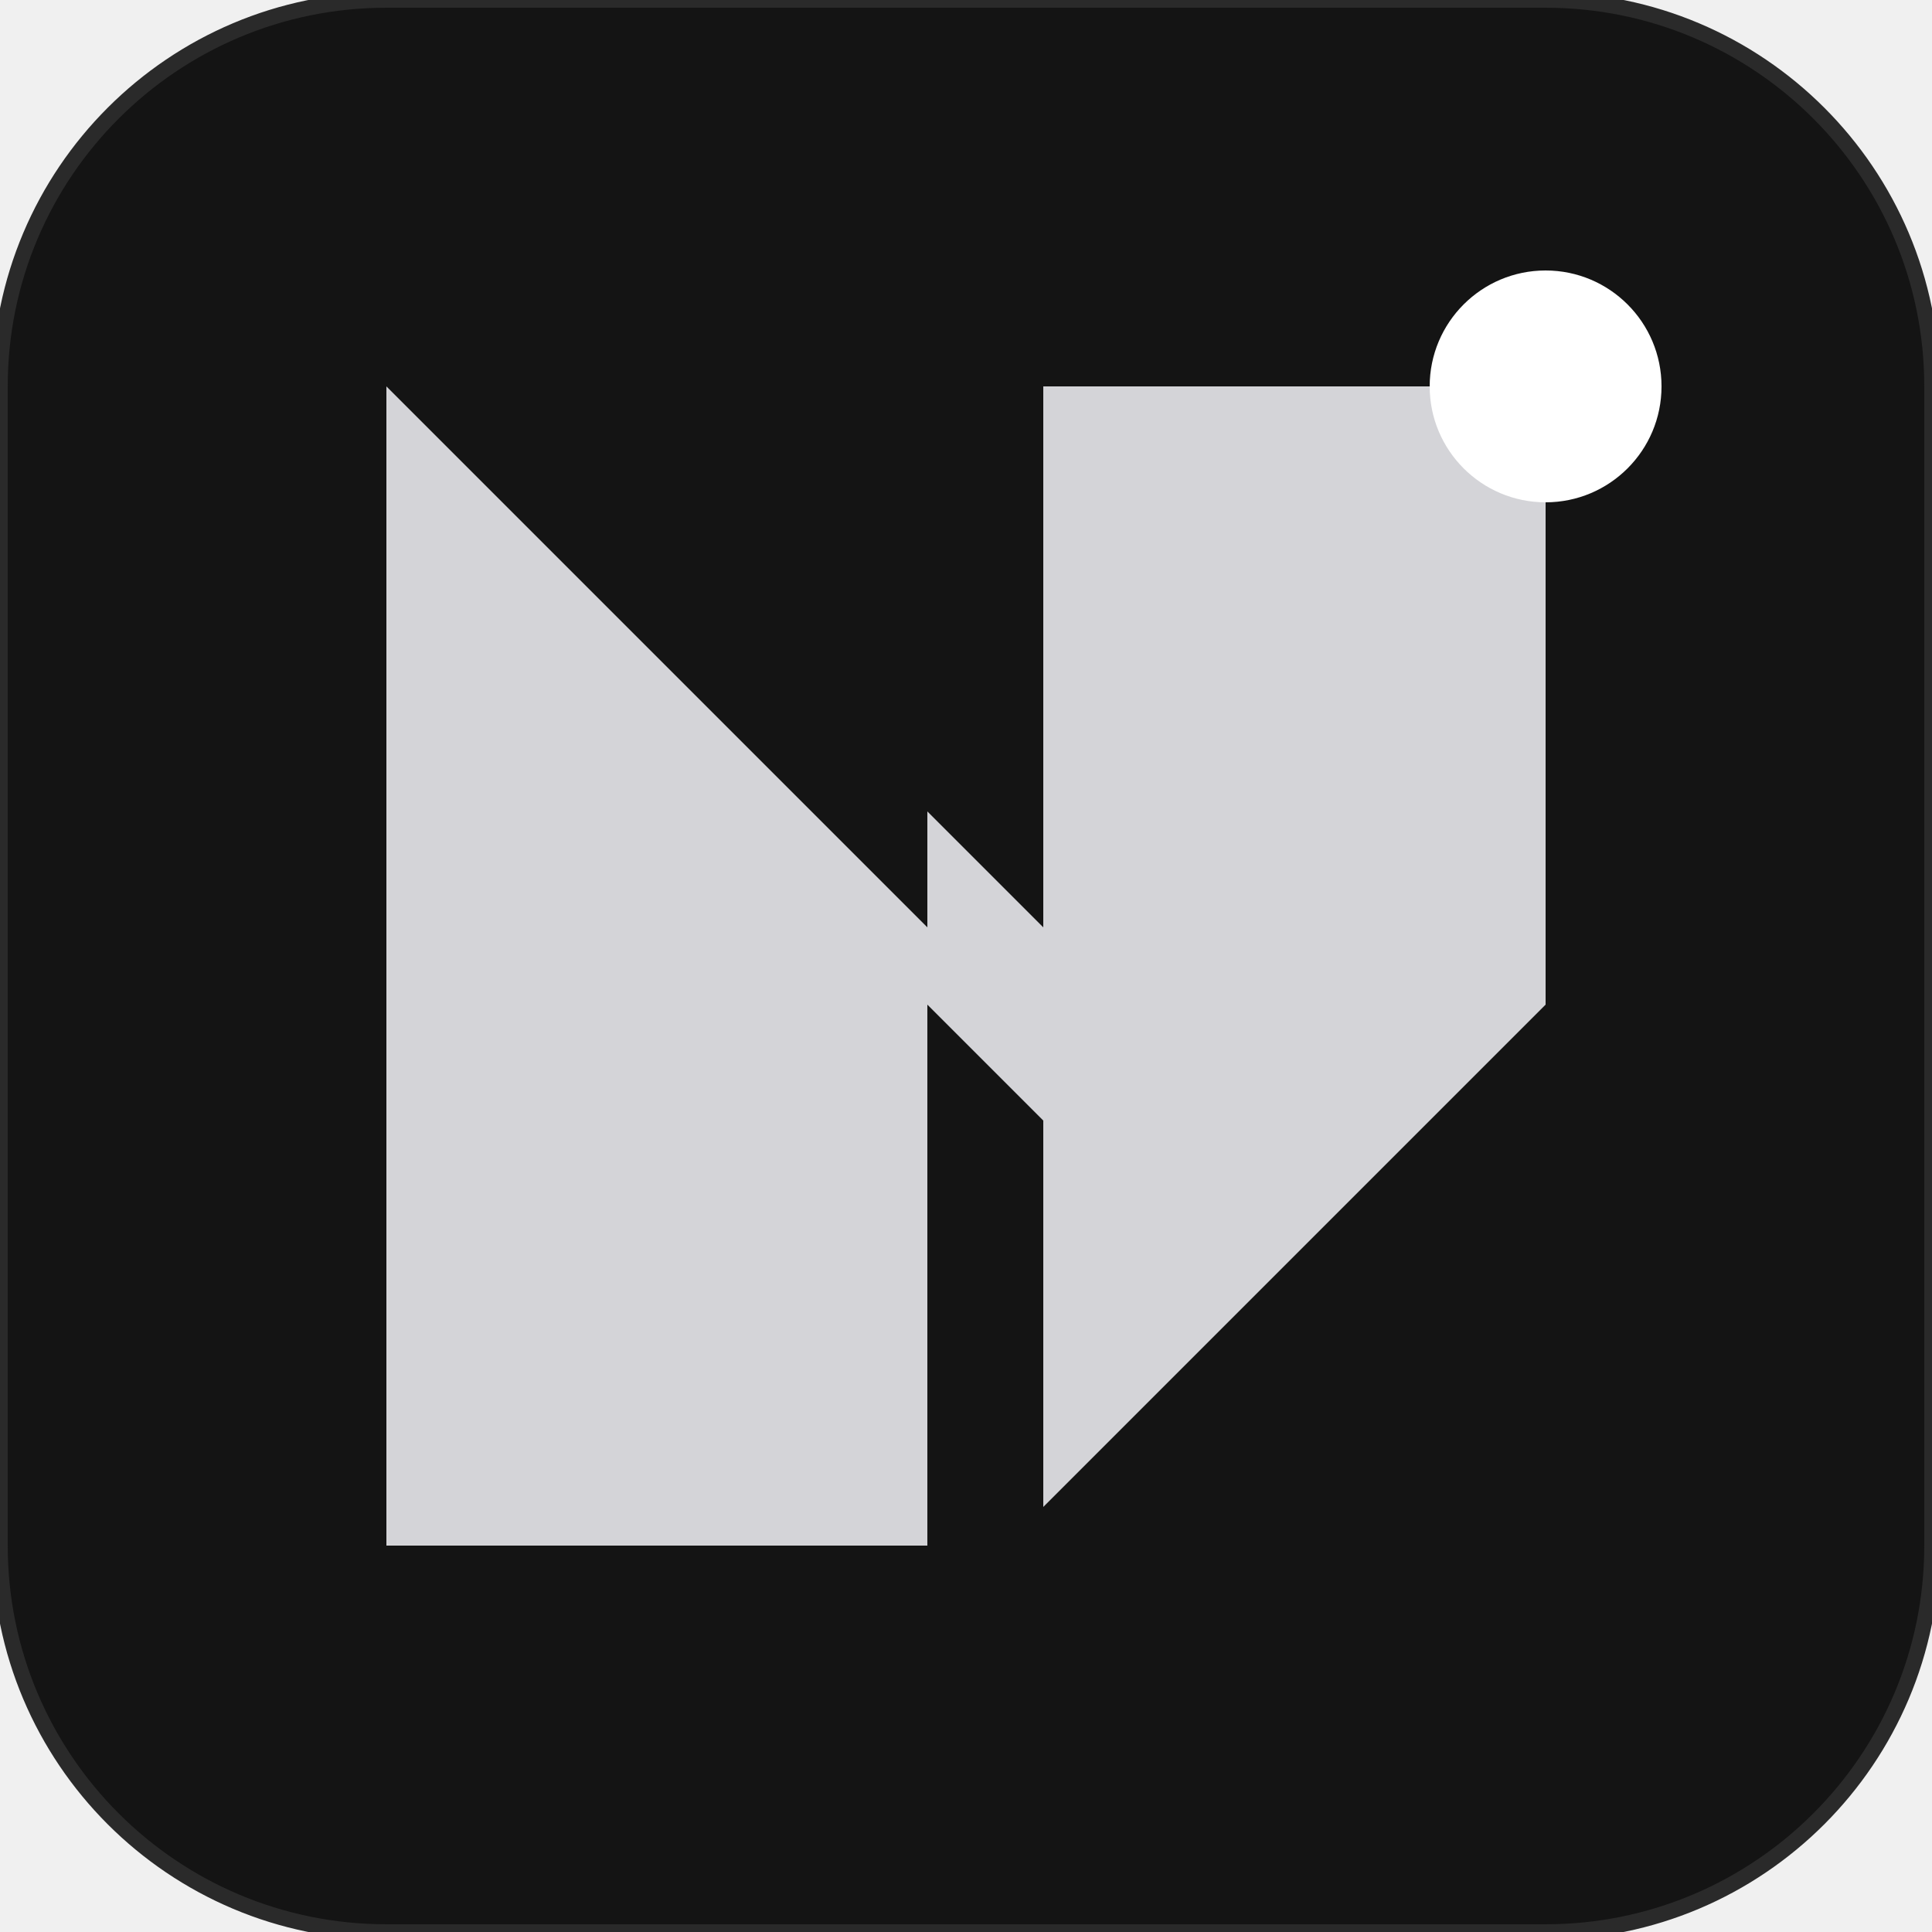
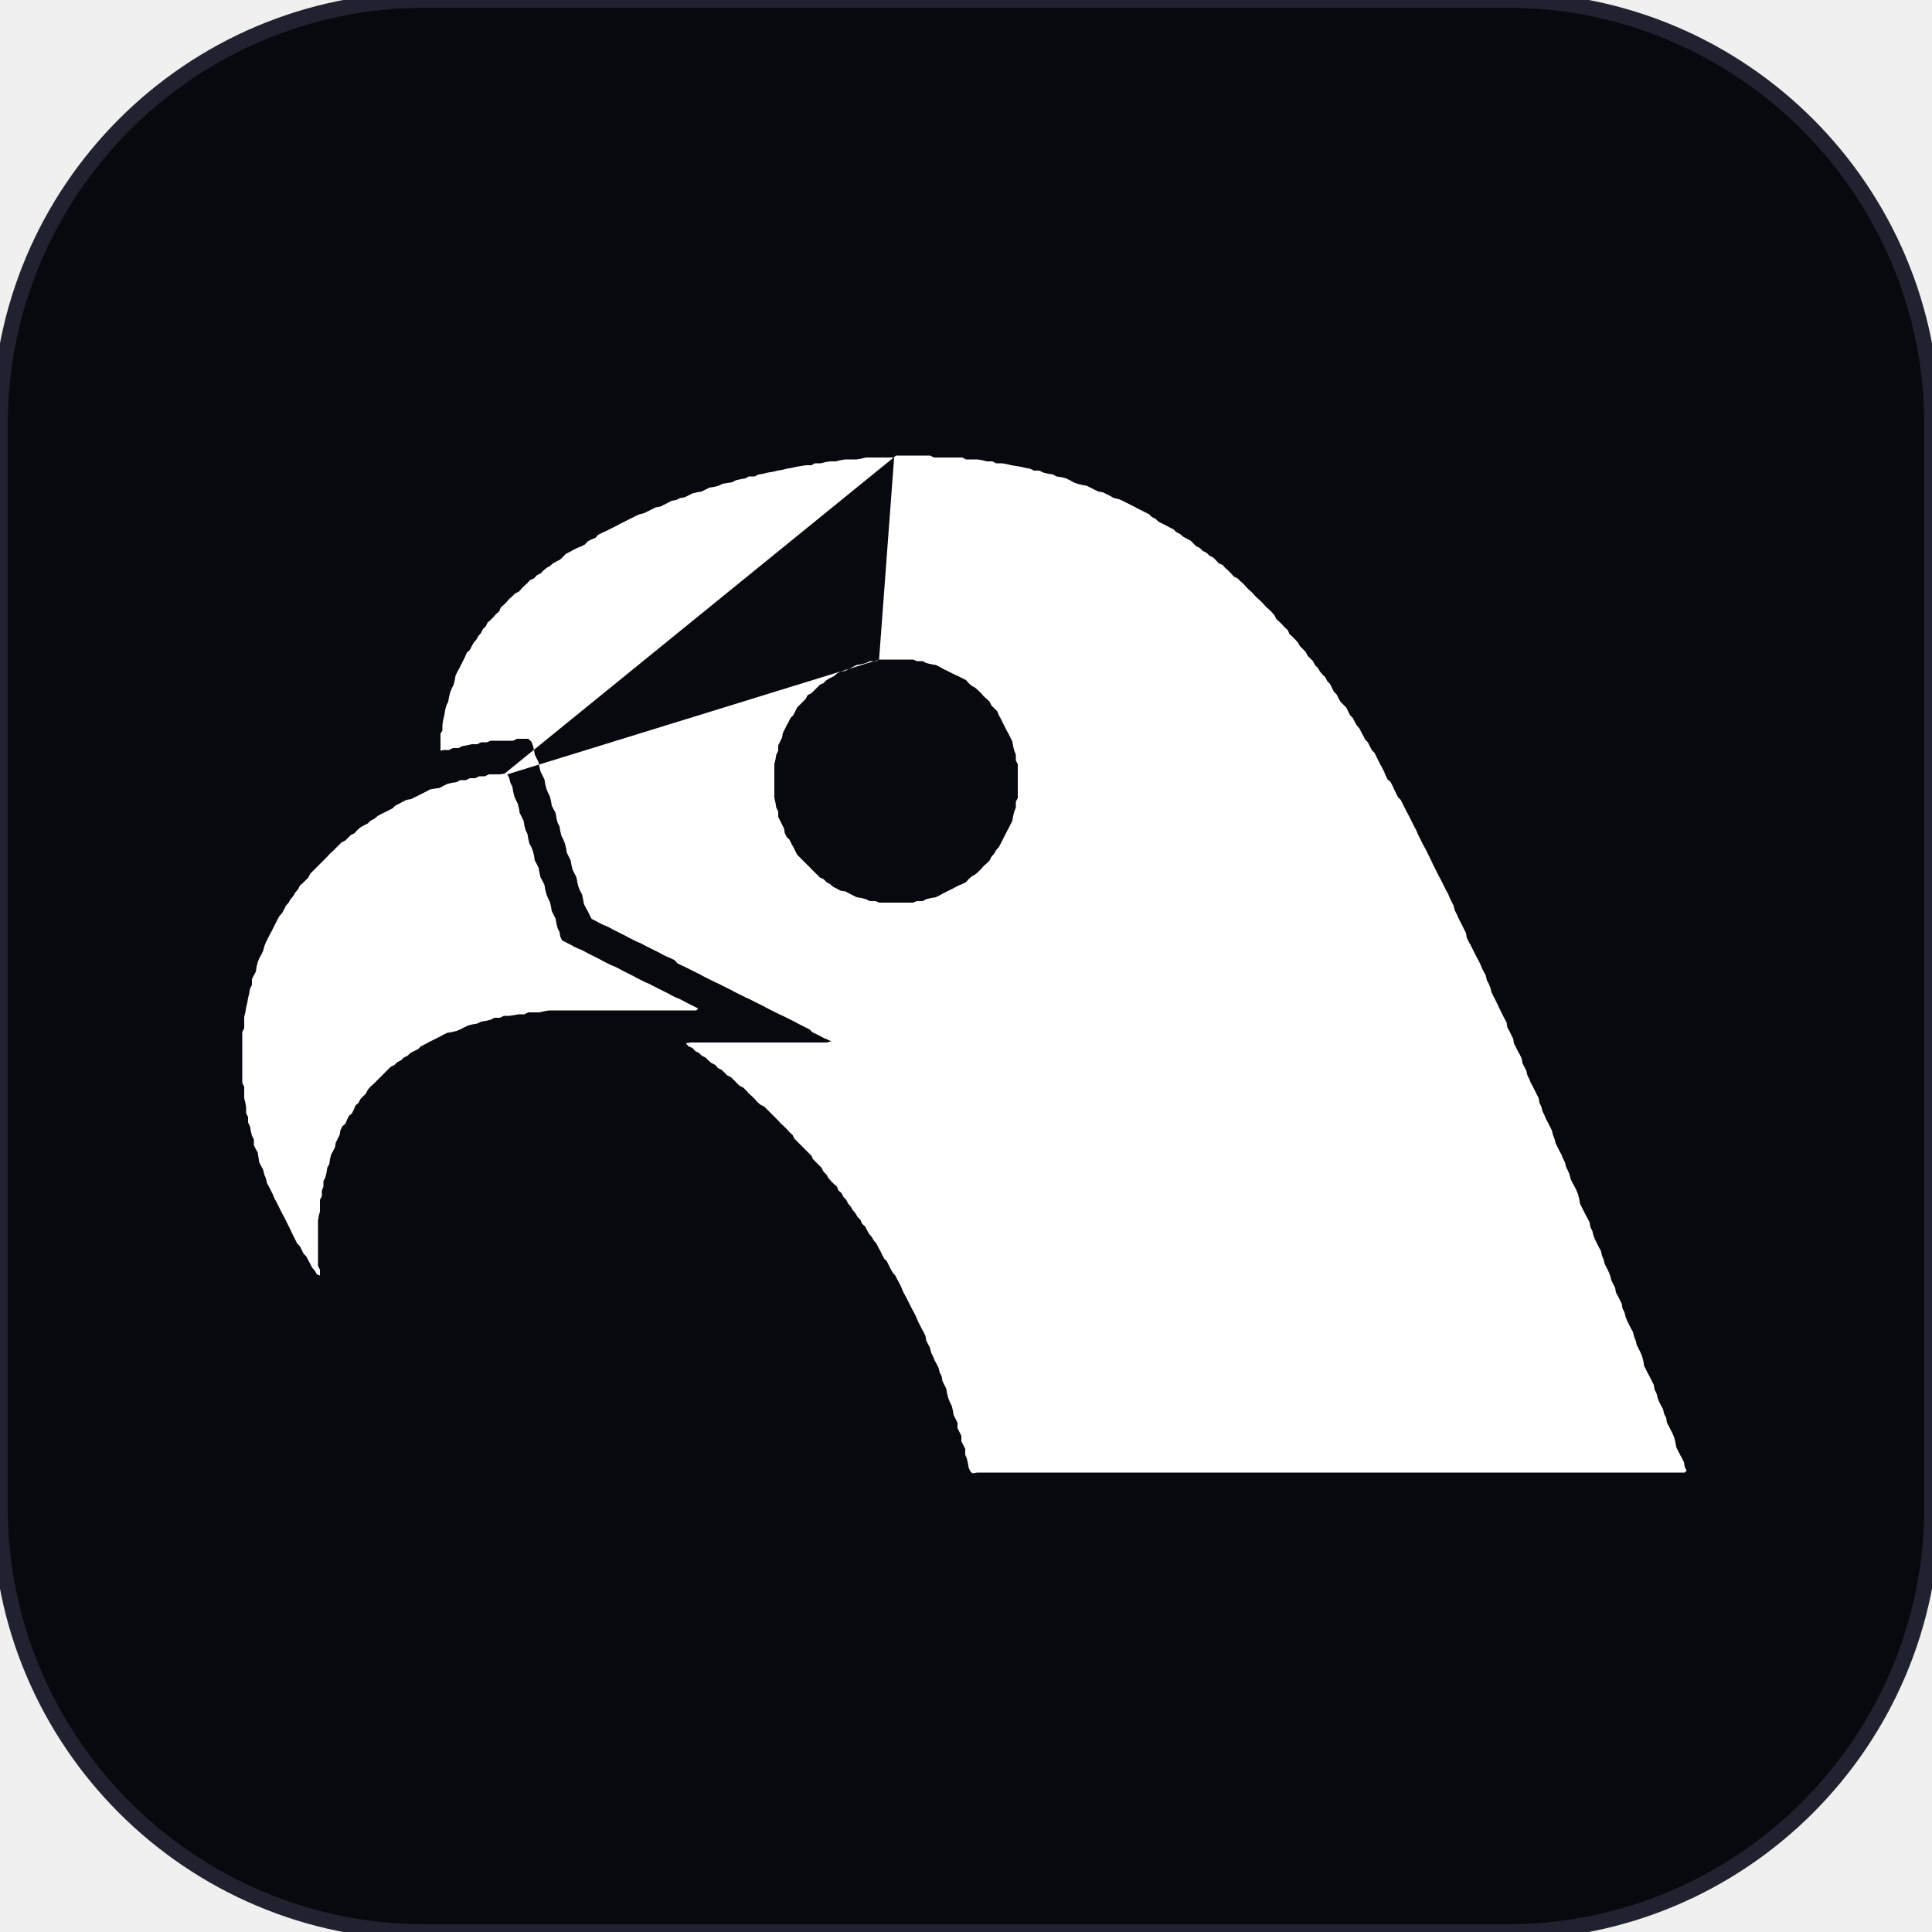
<svg xmlns="http://www.w3.org/2000/svg" viewBox="0 0 500 500" fill="none">
-   <rect width="500" height="500" rx="100" fill="#141414" stroke="#2a2a2a" stroke-width="4" />
-   <path d="M100 100 L240 240 V400 H100 Z" fill="#D4D4D8" />
-   <polygon points="240,210 270,240 270,290 240,260" fill="#D4D4D8" />
-   <path d="M270 100 H400 V260 L270 390 Z" fill="#D4D4D8" />
-   <circle cx="400" cy="100" r="30" fill="#FFFFFF" />
+   <rect width="500" height="500" rx="110" fill="#08090F" stroke="#20222F" stroke-width="4" />
+   <path d="M 231.9,117.9 L 233.4,117.9 L 234.9,117.9 L 236.3,117.9 L 237.8,117.9 L 239.3,117.9 L 240.7,117.9 L 241.7,118.4 L 243.2,118.4 L 244.6,118.4 L 246.1,118.4 L 247.6,118.4 L 249.0,118.4 L 250.0,118.9 L 251.5,118.9 L 252.9,118.9 L 254.2,119.1 L 255.4,119.4 L 256.8,119.4 L 257.8,119.9 L 259.3,119.9 L 260.5,120.1 L 261.7,120.4 L 262.9,120.6 L 264.2,120.8 L 265.4,121.1 L 266.6,121.3 L 267.6,121.8 L 269.0,121.8 L 270.0,122.3 L 271.2,122.6 L 272.5,122.8 L 273.4,123.3 L 274.7,123.5 L 275.9,123.8 L 276.9,124.3 L 277.8,124.8 L 278.8,125.2 L 280.0,125.5 L 281.2,125.7 L 282.2,126.2 L 283.2,126.7 L 284.2,127.2 L 285.4,127.4 L 286.4,127.9 L 287.4,128.4 L 288.3,128.9 L 289.6,129.2 L 290.5,129.6 L 291.5,130.1 L 292.5,130.6 L 293.5,131.1 L 294.4,131.6 L 295.4,132.1 L 296.4,132.6 L 297.4,133.1 L 298.1,133.8 L 299.1,134.3 L 299.8,135.0 L 300.8,135.5 L 301.8,136.0 L 302.7,136.5 L 303.7,137.0 L 304.4,137.7 L 305.4,138.2 L 306.2,138.9 L 307.1,139.4 L 308.1,139.9 L 308.8,140.6 L 309.6,141.4 L 310.5,141.8 L 311.3,142.6 L 312.3,143.1 L 313.0,143.8 L 314.0,144.3 L 314.7,145.0 L 315.4,145.8 L 316.4,146.2 L 317.1,147.0 L 317.9,147.7 L 318.6,148.4 L 319.3,149.2 L 320.3,149.7 L 321.0,150.4 L 321.8,151.1 L 322.5,151.9 L 323.2,152.6 L 324.0,153.3 L 324.7,154.1 L 325.4,154.8 L 326.2,155.5 L 326.9,156.2 L 327.6,157.0 L 328.4,157.7 L 329.1,158.4 L 329.8,159.2 L 330.3,160.2 L 331.1,160.9 L 331.8,161.6 L 332.5,162.4 L 333.3,163.1 L 333.7,164.1 L 334.5,164.8 L 335.2,165.5 L 335.9,166.3 L 336.4,167.2 L 337.2,168.0 L 337.9,168.7 L 338.4,169.7 L 339.1,170.4 L 339.8,171.1 L 340.3,172.1 L 341.1,172.9 L 341.6,173.8 L 342.3,174.6 L 343.0,175.3 L 343.5,176.3 L 344.2,177.0 L 344.7,178.0 L 345.2,179.0 L 345.9,179.7 L 346.4,180.7 L 346.9,181.6 L 347.7,182.4 L 348.4,183.1 L 348.9,184.1 L 349.4,185.1 L 350.1,185.8 L 350.6,186.8 L 351.1,187.7 L 351.8,188.5 L 352.3,189.5 L 352.8,190.4 L 353.3,191.4 L 354.0,192.1 L 354.5,193.1 L 355.0,194.1 L 355.7,194.8 L 356.2,195.8 L 356.7,196.8 L 357.2,197.8 L 357.7,198.7 L 358.2,199.7 L 358.6,200.7 L 359.1,201.7 L 359.9,202.4 L 360.4,203.4 L 360.8,204.3 L 361.3,205.3 L 361.8,206.3 L 362.5,207.0 L 363.0,208.0 L 363.5,209.0 L 364.0,210.0 L 364.5,210.9 L 365.0,211.9 L 365.5,212.9 L 366.0,213.9 L 366.5,214.8 L 366.9,215.8 L 367.4,216.8 L 367.9,217.8 L 368.4,218.8 L 368.9,219.7 L 369.4,220.7 L 369.9,221.7 L 370.4,222.7 L 370.8,223.6 L 371.3,224.6 L 371.8,225.6 L 372.3,226.6 L 372.8,227.5 L 373.3,228.5 L 373.8,229.5 L 374.3,230.5 L 374.8,231.4 L 375.2,232.4 L 375.7,233.4 L 376.2,234.4 L 376.5,235.6 L 377.0,236.6 L 377.4,237.5 L 377.9,238.5 L 378.4,239.5 L 378.9,240.5 L 379.4,241.5 L 379.6,242.7 L 380.1,243.7 L 380.6,244.6 L 381.1,245.6 L 381.6,246.6 L 382.1,247.6 L 382.6,248.5 L 383.1,249.5 L 383.5,250.5 L 384.0,251.5 L 384.5,252.4 L 384.8,253.7 L 385.3,254.6 L 385.7,255.6 L 386.0,256.8 L 386.5,257.8 L 387.0,258.8 L 387.5,259.8 L 387.9,260.7 L 388.4,261.7 L 388.9,262.7 L 389.4,263.7 L 389.9,264.6 L 390.1,265.9 L 390.6,266.8 L 391.1,267.8 L 391.6,268.8 L 391.8,270.0 L 392.3,271.0 L 392.8,272.0 L 393.3,272.9 L 393.8,273.9 L 394.0,275.1 L 394.5,276.1 L 395.0,277.1 L 395.3,278.3 L 395.8,279.3 L 396.2,280.3 L 396.7,281.2 L 397.2,282.2 L 397.7,283.2 L 398.2,284.2 L 398.4,285.4 L 398.9,286.4 L 399.2,287.6 L 399.7,288.6 L 400.1,289.6 L 400.6,290.5 L 401.1,291.5 L 401.6,292.5 L 401.9,293.7 L 402.3,294.7 L 402.6,295.9 L 403.1,296.9 L 403.6,297.9 L 404.1,298.8 L 404.5,299.8 L 405.0,300.8 L 405.3,302.0 L 405.8,303.0 L 406.2,304.0 L 406.5,305.2 L 407.0,306.2 L 407.5,307.1 L 408.0,308.1 L 408.4,309.1 L 408.7,310.3 L 408.9,311.5 L 409.4,312.5 L 409.9,313.5 L 410.4,314.5 L 410.9,315.4 L 411.4,316.4 L 411.6,317.6 L 412.1,318.6 L 412.4,319.8 L 412.8,320.8 L 413.3,321.8 L 413.8,322.8 L 414.3,323.7 L 414.6,325.0 L 415.0,325.9 L 415.3,327.1 L 415.8,328.1 L 416.3,329.1 L 416.7,330.1 L 417.0,331.3 L 417.5,332.3 L 418.0,333.3 L 418.2,334.5 L 418.7,335.4 L 419.2,336.4 L 419.7,337.4 L 419.9,338.6 L 420.4,339.6 L 420.7,340.8 L 421.1,341.8 L 421.6,342.8 L 422.1,343.8 L 422.6,344.7 L 422.9,345.9 L 423.3,346.9 L 423.6,348.1 L 424.1,349.1 L 424.6,350.1 L 425.0,351.1 L 425.3,352.3 L 425.5,353.5 L 426.0,354.5 L 426.5,355.5 L 427.0,356.4 L 427.5,357.4 L 428.0,358.4 L 428.2,359.6 L 428.7,360.6 L 429.0,361.8 L 429.4,362.8 L 429.9,363.8 L 430.4,364.7 L 430.7,366.0 L 431.2,366.9 L 431.4,368.2 L 431.9,369.1 L 432.4,370.1 L 432.9,371.1 L 433.3,372.1 L 433.6,373.3 L 433.8,374.5 L 434.3,375.5 L 434.8,376.5 L 435.3,377.4 L 435.8,378.4 L 436.0,379.6 L 436.5,380.6 L 436.0,381.1 L 434.6,381.1 L 433.1,381.1 L 431.6,381.1 L 430.2,381.1 L 428.7,381.1 L 427.2,381.1 L 425.8,381.1 L 424.3,381.1 L 422.9,381.1 L 421.4,381.1 L 419.9,381.1 L 418.5,381.1 L 417.0,381.1 L 415.5,381.1 L 414.1,381.1 L 412.6,381.1 L 411.1,381.1 L 409.7,381.1 L 408.2,381.1 L 406.7,381.1 L 405.3,381.1 L 403.8,381.1 L 402.3,381.1 L 400.9,381.1 L 399.4,381.1 L 397.9,381.1 L 396.5,381.1 L 395.0,381.1 L 393.6,381.1 L 392.1,381.1 L 390.6,381.1 L 389.2,381.1 L 387.7,381.1 L 386.2,381.1 L 384.8,381.1 L 383.3,381.1 L 381.8,381.1 L 380.4,381.1 L 378.9,381.1 L 377.4,381.1 L 376.0,381.1 L 374.5,381.1 L 373.0,381.1 L 371.6,381.1 L 370.1,381.1 L 368.7,381.1 L 367.2,381.1 L 365.7,381.1 L 364.3,381.1 L 362.8,381.1 L 361.3,381.1 L 359.9,381.1 L 358.4,381.1 L 356.9,381.1 L 355.5,381.1 L 354.0,381.1 L 352.5,381.1 L 351.1,381.1 L 349.6,381.1 L 348.1,381.1 L 346.7,381.1 L 345.2,381.1 L 343.8,381.1 L 342.3,381.1 L 340.8,381.1 L 339.4,381.1 L 337.9,381.1 L 336.4,381.1 L 335.0,381.1 L 333.5,381.1 L 332.0,381.1 L 330.6,381.1 L 329.1,381.1 L 327.6,381.1 L 326.2,381.1 L 324.7,381.1 L 323.2,381.1 L 321.8,381.1 L 320.3,381.1 L 318.8,381.1 L 317.4,381.1 L 315.9,381.1 L 314.5,381.1 L 313.0,381.1 L 311.5,381.1 L 310.1,381.1 L 308.6,381.1 L 307.1,381.1 L 305.7,381.1 L 304.2,381.1 L 302.7,381.1 L 301.3,381.1 L 299.8,381.1 L 298.3,381.1 L 296.9,381.1 L 295.4,381.1 L 293.9,381.1 L 292.5,381.1 L 291.0,381.1 L 289.6,381.1 L 288.1,381.1 L 286.6,381.1 L 285.2,381.1 L 283.7,381.1 L 282.2,381.1 L 280.8,381.1 L 279.3,381.1 L 277.8,381.1 L 276.4,381.1 L 274.9,381.1 L 273.4,381.1 L 272.0,381.1 L 270.5,381.1 L 269.0,381.1 L 267.6,381.1 L 266.1,381.1 L 264.6,381.1 L 263.2,381.1 L 261.7,381.1 L 260.3,381.1 L 258.8,381.1 L 257.3,381.1 L 255.9,381.1 L 254.4,381.1 L 252.9,381.1 L 251.7,381.3 L 251.2,380.9 L 250.7,379.9 L 250.5,378.7 L 250.2,377.4 L 249.8,376.5 L 249.8,375.0 L 249.3,374.0 L 248.8,373.0 L 248.8,371.6 L 248.3,370.6 L 247.8,369.6 L 247.8,368.2 L 247.3,367.2 L 246.8,366.2 L 246.6,365.0 L 246.3,363.8 L 245.8,362.8 L 245.4,361.8 L 245.1,360.6 L 244.9,359.4 L 244.4,358.4 L 243.9,357.4 L 243.7,356.2 L 243.2,355.2 L 242.9,354.0 L 242.4,353.0 L 241.9,352.1 L 241.5,351.1 L 241.0,350.1 L 240.7,348.9 L 240.2,347.9 L 239.7,346.9 L 239.5,345.7 L 239.0,344.7 L 238.5,343.8 L 238.0,342.8 L 237.5,341.8 L 237.1,340.8 L 236.6,339.8 L 236.1,338.9 L 235.6,337.9 L 235.1,336.9 L 234.6,335.9 L 234.1,335.0 L 233.6,334.0 L 233.2,333.0 L 232.7,332.0 L 232.2,331.1 L 231.7,330.1 L 231.0,329.3 L 230.5,328.4 L 230.0,327.4 L 229.5,326.4 L 228.8,325.7 L 228.3,324.7 L 227.8,323.7 L 227.3,322.8 L 226.8,321.8 L 226.1,321.0 L 225.6,320.1 L 224.9,319.3 L 224.4,318.4 L 223.9,317.4 L 223.1,316.7 L 222.7,315.7 L 221.9,314.9 L 221.4,314.0 L 220.7,313.2 L 220.2,312.3 L 219.5,311.5 L 219.0,310.5 L 218.3,309.8 L 217.8,308.8 L 217.0,308.1 L 216.6,307.1 L 215.8,306.4 L 215.1,305.7 L 214.4,304.9 L 213.9,304.0 L 213.1,303.2 L 212.6,302.2 L 211.9,301.5 L 211.2,300.8 L 210.4,300.0 L 210.0,299.1 L 209.2,298.3 L 208.5,297.6 L 207.8,296.9 L 207.0,296.1 L 206.3,295.4 L 205.6,294.7 L 205.1,293.7 L 204.3,293.0 L 203.6,292.2 L 202.9,291.5 L 202.1,290.8 L 201.4,290.0 L 200.7,289.3 L 200.0,288.6 L 199.2,287.8 L 198.5,287.1 L 197.8,286.4 L 196.8,285.9 L 196.0,285.2 L 195.3,284.4 L 194.6,283.7 L 193.8,283.0 L 193.1,282.2 L 192.4,281.5 L 191.4,281.0 L 190.7,280.3 L 189.9,279.5 L 189.2,278.8 L 188.2,278.3 L 187.5,277.6 L 186.8,276.9 L 185.8,276.4 L 185.1,275.6 L 184.1,275.1 L 183.3,274.4 L 182.6,273.7 L 181.6,273.2 L 180.9,272.5 L 179.9,272.0 L 179.2,271.2 L 178.2,270.8 L 177.5,270.0 L 178.7,269.8 L 180.2,269.8 L 181.6,269.8 L 183.1,269.8 L 184.6,269.8 L 186.0,269.8 L 187.5,269.8 L 189.0,269.8 L 190.4,269.8 L 191.9,269.8 L 193.4,269.8 L 194.8,269.8 L 196.3,269.8 L 197.8,269.8 L 199.2,269.8 L 200.7,269.8 L 202.1,269.8 L 203.6,269.8 L 205.1,269.8 L 206.5,269.8 L 208.0,269.8 L 209.5,269.8 L 210.9,269.8 L 212.4,269.8 L 213.9,269.8 L 215.1,269.5 L 214.1,269.0 L 213.1,268.6 L 212.2,268.1 L 211.2,267.6 L 210.2,267.1 L 209.5,266.4 L 208.5,265.9 L 207.5,265.4 L 206.5,264.9 L 205.6,264.4 L 204.6,263.9 L 203.6,263.4 L 202.6,262.9 L 201.7,262.5 L 200.7,262.0 L 199.7,261.5 L 198.7,261.0 L 197.8,260.5 L 196.8,260.0 L 195.8,259.5 L 194.8,259.0 L 193.8,258.5 L 192.9,258.1 L 191.9,257.6 L 190.9,257.1 L 189.9,256.6 L 189.0,256.1 L 188.0,255.6 L 187.0,255.1 L 186.0,254.6 L 185.1,254.2 L 184.1,253.7 L 183.1,253.2 L 182.1,252.7 L 181.2,252.2 L 180.2,251.7 L 179.2,251.2 L 178.2,250.7 L 177.2,250.2 L 176.3,249.8 L 175.3,249.3 L 174.6,248.5 L 173.6,248.0 L 172.6,247.6 L 171.6,247.1 L 170.7,246.6 L 169.7,246.1 L 168.7,245.6 L 167.7,245.1 L 166.7,244.6 L 165.8,244.1 L 164.8,243.7 L 163.8,243.2 L 162.8,242.7 L 161.9,242.2 L 160.9,241.7 L 159.9,241.2 L 158.9,240.7 L 158.0,240.2 L 157.0,239.7 L 156.0,239.3 L 155.0,238.8 L 154.1,238.3 L 153.1,237.8 L 152.6,236.8 L 152.1,235.8 L 151.6,234.9 L 151.1,233.9 L 150.9,232.7 L 150.6,231.4 L 150.1,230.5 L 149.7,229.5 L 149.4,228.3 L 149.2,227.1 L 148.7,226.1 L 148.2,225.1 L 147.9,223.9 L 147.7,222.7 L 147.2,221.7 L 146.7,220.7 L 146.5,219.5 L 146.2,218.3 L 145.8,217.3 L 145.3,216.3 L 145.0,215.1 L 144.8,213.9 L 144.3,212.9 L 144.0,211.7 L 143.8,210.4 L 143.3,209.5 L 142.8,208.5 L 142.6,207.3 L 142.3,206.1 L 141.8,205.1 L 141.4,204.1 L 141.1,202.9 L 140.9,201.7 L 140.4,200.7 L 139.9,199.7 L 139.6,198.5 L 139.4,197.3 L 138.9,196.3 L 138.4,195.3 L 138.2,194.1 L 137.9,192.9 L 137.5,191.9 L 136.7,191.2 L 135.3,191.2 L 133.8,191.2 L 132.8,191.7 L 131.3,191.7 L 129.9,191.7 L 128.4,191.7 L 127.0,191.7 L 126.0,192.1 L 124.5,192.1 L 123.5,192.6 L 122.1,192.6 L 120.8,192.9 L 119.6,193.1 L 118.7,193.6 L 117.2,193.6 L 116.2,194.1 L 114.7,194.1 L 114.0,194.3 L 114.0,192.9 L 114.0,191.4 L 114.0,189.9 L 114.5,189.0 L 114.5,187.5 L 114.7,186.3 L 115.0,185.1 L 115.2,183.8 L 115.5,182.6 L 116.0,181.6 L 116.2,180.4 L 116.5,179.2 L 116.9,178.2 L 117.4,177.2 L 117.7,176.0 L 117.9,174.8 L 118.4,173.8 L 118.9,172.9 L 119.4,171.9 L 119.9,170.9 L 120.4,169.9 L 120.8,168.9 L 121.6,168.2 L 122.1,167.2 L 122.6,166.3 L 123.3,165.5 L 123.8,164.6 L 124.5,163.8 L 125.0,162.8 L 125.7,162.1 L 126.2,161.1 L 127.0,160.4 L 127.7,159.7 L 128.4,158.9 L 129.2,158.2 L 129.6,157.2 L 130.4,156.5 L 131.1,155.8 L 131.8,155.0 L 132.6,154.3 L 133.3,153.6 L 134.3,153.1 L 135.0,152.3 L 135.7,151.6 L 136.5,150.9 L 137.2,150.1 L 138.2,149.7 L 138.9,148.9 L 139.9,148.4 L 140.6,147.7 L 141.4,147.0 L 142.3,146.5 L 143.1,145.8 L 144.0,145.3 L 145.0,144.8 L 145.8,144.0 L 146.5,143.3 L 147.5,142.8 L 148.4,142.3 L 149.4,141.8 L 150.4,141.4 L 151.4,140.9 L 152.1,140.1 L 153.1,139.6 L 154.1,139.2 L 154.8,138.4 L 155.8,137.9 L 156.7,137.5 L 157.7,137.0 L 158.7,136.5 L 159.7,136.0 L 160.6,135.5 L 161.6,135.0 L 162.6,134.5 L 163.6,134.0 L 164.6,133.5 L 165.5,133.1 L 166.7,132.8 L 167.7,132.3 L 168.7,131.8 L 169.7,131.3 L 170.9,131.1 L 171.9,130.6 L 172.9,130.1 L 173.8,129.6 L 175.0,129.4 L 176.0,128.9 L 177.2,128.7 L 178.2,128.2 L 179.2,127.7 L 180.4,127.4 L 181.6,127.2 L 182.6,126.7 L 183.6,126.2 L 184.8,126.0 L 186.0,125.7 L 187.0,125.2 L 188.2,125.0 L 189.5,124.8 L 190.4,124.3 L 191.7,124.0 L 192.9,123.8 L 193.8,123.3 L 195.3,123.3 L 196.3,122.8 L 197.5,122.6 L 198.7,122.3 L 200.0,122.1 L 201.2,121.8 L 202.4,121.6 L 203.6,121.3 L 204.8,121.1 L 206.1,120.8 L 207.3,120.6 L 208.5,120.4 L 210.0,120.4 L 210.9,119.9 L 212.4,119.9 L 213.6,119.6 L 214.8,119.4 L 216.3,119.4 L 217.5,119.1 L 218.8,118.9 L 220.2,118.9 L 221.7,118.9 L 222.9,118.7 L 224.1,118.4 L 225.6,118.4 L 227.1,118.4 L 228.5,118.4 L 230.0,118.4 L 231.4,118.4 L 227.5,170.7 L 226.6,171.1 L 225.1,171.1 L 224.1,171.6 L 222.9,171.9 L 221.7,172.1 L 220.7,172.6 L 219.7,173.1 L 218.8,173.6 L 217.5,173.8 L 216.6,174.3 L 215.8,175.0 L 214.8,175.5 L 213.9,176.0 L 213.1,176.8 L 212.2,177.2 L 211.4,178.0 L 210.7,178.7 L 210.0,179.4 L 209.0,179.9 L 208.5,180.9 L 207.8,181.6 L 207.0,182.4 L 206.3,183.1 L 205.8,184.1 L 205.3,185.1 L 204.6,185.8 L 204.1,186.8 L 203.6,187.7 L 203.1,188.7 L 202.6,189.7 L 202.4,190.9 L 201.9,191.9 L 201.4,192.9 L 201.4,194.3 L 200.9,195.3 L 200.7,196.5 L 200.4,197.8 L 200.4,199.2 L 200.4,200.7 L 200.4,202.1 L 200.4,203.6 L 200.4,205.1 L 200.4,206.5 L 200.7,207.8 L 200.9,209.0 L 201.4,210.0 L 201.4,211.4 L 201.9,212.4 L 202.4,213.4 L 202.9,214.4 L 203.1,215.6 L 203.6,216.6 L 204.3,217.3 L 204.8,218.3 L 205.3,219.2 L 205.8,220.2 L 206.3,221.2 L 207.0,221.9 L 207.8,222.7 L 208.5,223.4 L 209.2,224.1 L 210.0,224.9 L 210.7,225.6 L 211.4,226.3 L 212.2,227.1 L 213.1,227.5 L 213.9,228.3 L 214.8,228.8 L 215.6,229.5 L 216.6,230.0 L 217.5,230.5 L 218.8,230.7 L 219.7,231.2 L 220.7,231.7 L 221.7,232.2 L 222.9,232.4 L 224.1,232.7 L 225.1,233.2 L 226.6,233.2 L 227.5,233.6 L 229.0,233.6 L 230.5,233.6 L 231.9,233.6 L 233.4,233.6 L 234.9,233.6 L 236.3,233.6 L 237.3,233.2 L 238.8,233.2 L 239.7,232.7 L 241.0,232.4 L 242.2,232.2 L 243.2,231.7 L 244.1,231.2 L 245.1,230.7 L 246.1,230.2 L 247.1,229.7 L 248.0,229.2 L 249.0,228.8 L 250.0,228.3 L 250.7,227.5 L 251.5,226.8 L 252.4,226.3 L 253.2,225.6 L 253.9,224.9 L 254.6,224.1 L 255.4,223.4 L 256.1,222.7 L 256.6,221.7 L 257.3,220.9 L 257.8,220.0 L 258.5,219.2 L 259.0,218.3 L 259.5,217.3 L 260.0,216.3 L 260.5,215.3 L 261.0,214.4 L 261.5,213.4 L 262.0,212.4 L 262.2,211.2 L 262.5,210.0 L 262.9,209.0 L 262.9,207.5 L 263.4,206.5 L 263.4,205.1 L 263.4,203.6 L 263.4,202.1 L 263.4,200.7 L 263.4,199.2 L 263.4,197.8 L 262.9,196.8 L 262.9,195.3 L 262.5,194.3 L 262.2,193.1 L 262.0,191.9 L 261.5,190.9 L 261.0,189.9 L 260.5,189.0 L 260.0,188.0 L 259.5,187.0 L 259.0,186.0 L 258.5,185.1 L 258.1,184.1 L 257.3,183.3 L 256.6,182.6 L 256.1,181.6 L 255.4,180.9 L 254.6,180.2 L 253.9,179.4 L 253.2,178.7 L 252.4,178.0 L 251.5,177.5 L 250.7,176.8 L 250.0,176.0 L 249.0,175.5 L 248.0,175.0 L 247.1,174.6 L 246.1,174.1 L 245.1,173.6 L 244.1,173.1 L 243.2,172.6 L 242.2,172.1 L 241.0,171.9 L 239.7,171.6 L 238.8,171.1 L 237.3,171.1 L 236.3,170.7 L 234.9,170.7 L 233.4,170.7 L 231.9,170.7 L 230.5,170.7 L 229.0,170.7 L 227.5,170.7 L 131.3,200.4 L 131.8,201.4 L 132.1,202.6 L 132.6,203.6 L 132.8,204.8 L 133.1,206.1 L 133.5,207.0 L 134.0,208.0 L 134.3,209.2 L 134.5,210.4 L 135.0,211.4 L 135.5,212.4 L 135.7,213.6 L 136.0,214.8 L 136.5,215.8 L 136.7,217.0 L 137.0,218.3 L 137.5,219.2 L 137.9,220.2 L 138.2,221.4 L 138.4,222.7 L 138.9,223.6 L 139.4,224.6 L 139.6,225.8 L 139.9,227.1 L 140.4,228.0 L 140.9,229.0 L 141.1,230.2 L 141.4,231.4 L 141.8,232.4 L 142.3,233.4 L 142.6,234.6 L 142.8,235.8 L 143.3,236.8 L 143.8,237.8 L 144.0,239.0 L 144.3,240.2 L 144.8,241.2 L 145.0,242.4 L 145.5,243.4 L 146.5,243.9 L 147.5,244.4 L 148.4,244.9 L 149.4,245.4 L 150.4,245.8 L 151.4,246.3 L 152.3,246.8 L 153.3,247.3 L 154.3,247.8 L 155.3,248.3 L 156.2,248.8 L 157.2,249.3 L 158.2,249.8 L 159.2,250.2 L 160.2,250.7 L 161.1,251.2 L 162.1,251.7 L 163.1,252.2 L 164.1,252.7 L 165.0,253.2 L 166.0,253.7 L 167.0,254.2 L 168.0,254.6 L 168.9,255.1 L 169.9,255.6 L 170.9,256.1 L 171.9,256.6 L 172.9,257.1 L 173.8,257.6 L 174.8,258.1 L 175.8,258.5 L 176.8,259.0 L 177.7,259.5 L 178.7,260.0 L 179.7,260.5 L 180.7,261.0 L 180.2,261.5 L 178.7,261.5 L 177.2,261.5 L 175.8,261.5 L 174.3,261.5 L 172.9,261.5 L 171.4,261.5 L 169.9,261.5 L 168.5,261.5 L 167.0,261.5 L 165.5,261.5 L 164.1,261.5 L 162.6,261.5 L 161.1,261.5 L 159.7,261.5 L 158.2,261.5 L 156.7,261.5 L 155.3,261.5 L 153.8,261.5 L 152.3,261.5 L 150.9,261.5 L 149.4,261.5 L 147.9,261.5 L 146.5,261.5 L 145.0,261.5 L 143.6,261.5 L 142.1,261.5 L 140.9,261.7 L 139.6,262.0 L 138.2,262.0 L 136.7,262.0 L 135.7,262.5 L 134.3,262.5 L 133.1,262.7 L 131.8,262.9 L 130.4,262.9 L 129.4,263.4 L 127.9,263.4 L 127.0,263.9 L 125.7,264.2 L 124.5,264.4 L 123.5,264.9 L 122.3,265.1 L 121.1,265.4 L 120.1,265.9 L 119.1,266.4 L 118.2,266.8 L 116.9,267.1 L 115.7,267.3 L 114.7,267.8 L 113.8,268.3 L 112.8,268.8 L 111.8,269.3 L 110.8,269.8 L 109.9,270.3 L 108.9,270.8 L 108.2,271.5 L 107.2,272.0 L 106.2,272.5 L 105.5,273.2 L 104.5,273.7 L 103.8,274.4 L 102.8,274.9 L 102.1,275.6 L 101.1,276.1 L 100.3,276.9 L 99.6,277.6 L 98.9,278.3 L 98.1,279.1 L 97.4,279.8 L 96.7,280.5 L 95.9,281.2 L 95.2,282.0 L 94.7,283.0 L 94.0,283.7 L 93.3,284.4 L 92.8,285.4 L 92.0,286.1 L 91.6,287.1 L 91.1,288.1 L 90.3,288.8 L 89.8,289.8 L 89.4,290.8 L 88.6,291.5 L 88.1,292.5 L 87.9,293.7 L 87.4,294.7 L 86.9,295.7 L 86.7,296.9 L 86.2,297.9 L 85.7,298.8 L 85.4,300.0 L 85.2,301.3 L 84.7,302.2 L 84.5,303.5 L 84.2,304.7 L 83.7,305.7 L 83.7,307.1 L 83.3,308.1 L 83.3,309.6 L 82.8,310.5 L 82.8,312.0 L 82.8,313.5 L 82.5,314.7 L 82.3,315.9 L 82.3,317.4 L 82.3,318.8 L 82.3,320.3 L 82.3,321.8 L 82.3,323.2 L 82.3,324.7 L 82.3,326.2 L 82.3,327.6 L 82.8,328.6 L 82.8,330.1 L 82.0,329.8 L 81.5,328.9 L 80.8,328.1 L 80.3,327.1 L 79.8,326.2 L 79.3,325.2 L 78.6,324.5 L 78.1,323.5 L 77.6,322.5 L 76.9,321.8 L 76.4,320.8 L 75.9,319.8 L 75.4,318.8 L 75.0,317.9 L 74.5,316.9 L 74.0,315.9 L 73.5,314.9 L 73.0,314.0 L 72.5,313.0 L 72.0,312.0 L 71.5,311.0 L 71.0,310.1 L 70.6,309.1 L 70.1,308.1 L 69.6,307.1 L 69.1,306.2 L 68.8,304.9 L 68.4,304.0 L 68.1,302.7 L 67.6,301.8 L 67.1,300.8 L 66.9,299.6 L 66.7,298.3 L 66.2,297.4 L 65.7,296.4 L 65.7,294.9 L 65.2,293.9 L 64.9,292.7 L 64.7,291.5 L 64.2,290.5 L 64.2,289.1 L 63.7,288.1 L 63.7,286.6 L 63.5,285.4 L 63.2,284.2 L 63.2,282.7 L 63.2,281.2 L 62.7,280.3 L 62.7,278.8 L 62.7,277.3 L 62.7,275.9 L 62.7,274.4 L 62.7,272.9 L 62.7,271.5 L 62.7,270.0 L 62.7,268.6 L 62.7,267.1 L 63.2,266.1 L 63.2,264.6 L 63.2,263.2 L 63.5,262.0 L 63.7,260.7 L 64.0,259.5 L 64.2,258.3 L 64.5,257.1 L 64.7,255.9 L 65.2,254.9 L 65.2,253.4 L 65.7,252.4 L 66.2,251.5 L 66.4,250.2 L 66.7,249.0 L 67.1,248.0 L 67.6,247.1 L 68.1,246.1 L 68.4,244.9 L 68.8,243.9 L 69.3,242.9 L 69.8,241.9 L 70.3,241.0 L 70.8,240.0 L 71.3,239.0 L 71.8,238.0 L 72.3,237.1 L 73.0,236.3 L 73.5,235.4 L 74.0,234.4 L 74.7,233.6 L 75.2,232.7 L 75.9,231.9 L 76.4,231.0 L 77.1,230.2 L 77.6,229.2 L 78.4,228.5 L 79.1,227.8 L 79.8,227.1 L 80.3,226.1 L 81.1,225.3 L 81.8,224.6 L 82.5,223.9 L 83.3,223.1 L 84.0,222.4 L 84.7,221.7 L 85.4,220.9 L 86.2,220.2 L 86.9,219.5 L 87.6,218.8 L 88.4,218.0 L 89.4,217.5 L 90.1,216.8 L 90.8,216.1 L 91.8,215.6 L 92.5,214.8 L 93.3,214.1 L 94.2,213.6 L 95.2,213.1 L 95.9,212.4 L 96.9,211.9 L 97.7,211.2 L 98.6,210.7 L 99.6,210.2 L 100.6,209.7 L 101.6,209.2 L 102.3,208.5 L 103.3,208.0 L 104.2,207.5 L 105.2,207.0 L 106.4,206.8 L 107.4,206.3 L 108.4,205.8 L 109.4,205.3 L 110.4,204.8 L 111.3,204.3 L 112.5,204.1 L 113.8,203.9 L 114.7,203.4 L 115.7,202.9 L 116.9,202.6 L 118.2,202.4 L 119.1,201.9 L 120.6,201.9 L 121.6,201.4 L 123.0,201.4 L 124.0,200.9 L 125.5,200.9 L 126.5,200.4 L 127.9,200.4 L 129.4,200.4 L 130.6,200.2 L 231.9,117.9 Z" fill="#FFFFFF" fill-rule="evenodd" />
</svg>
